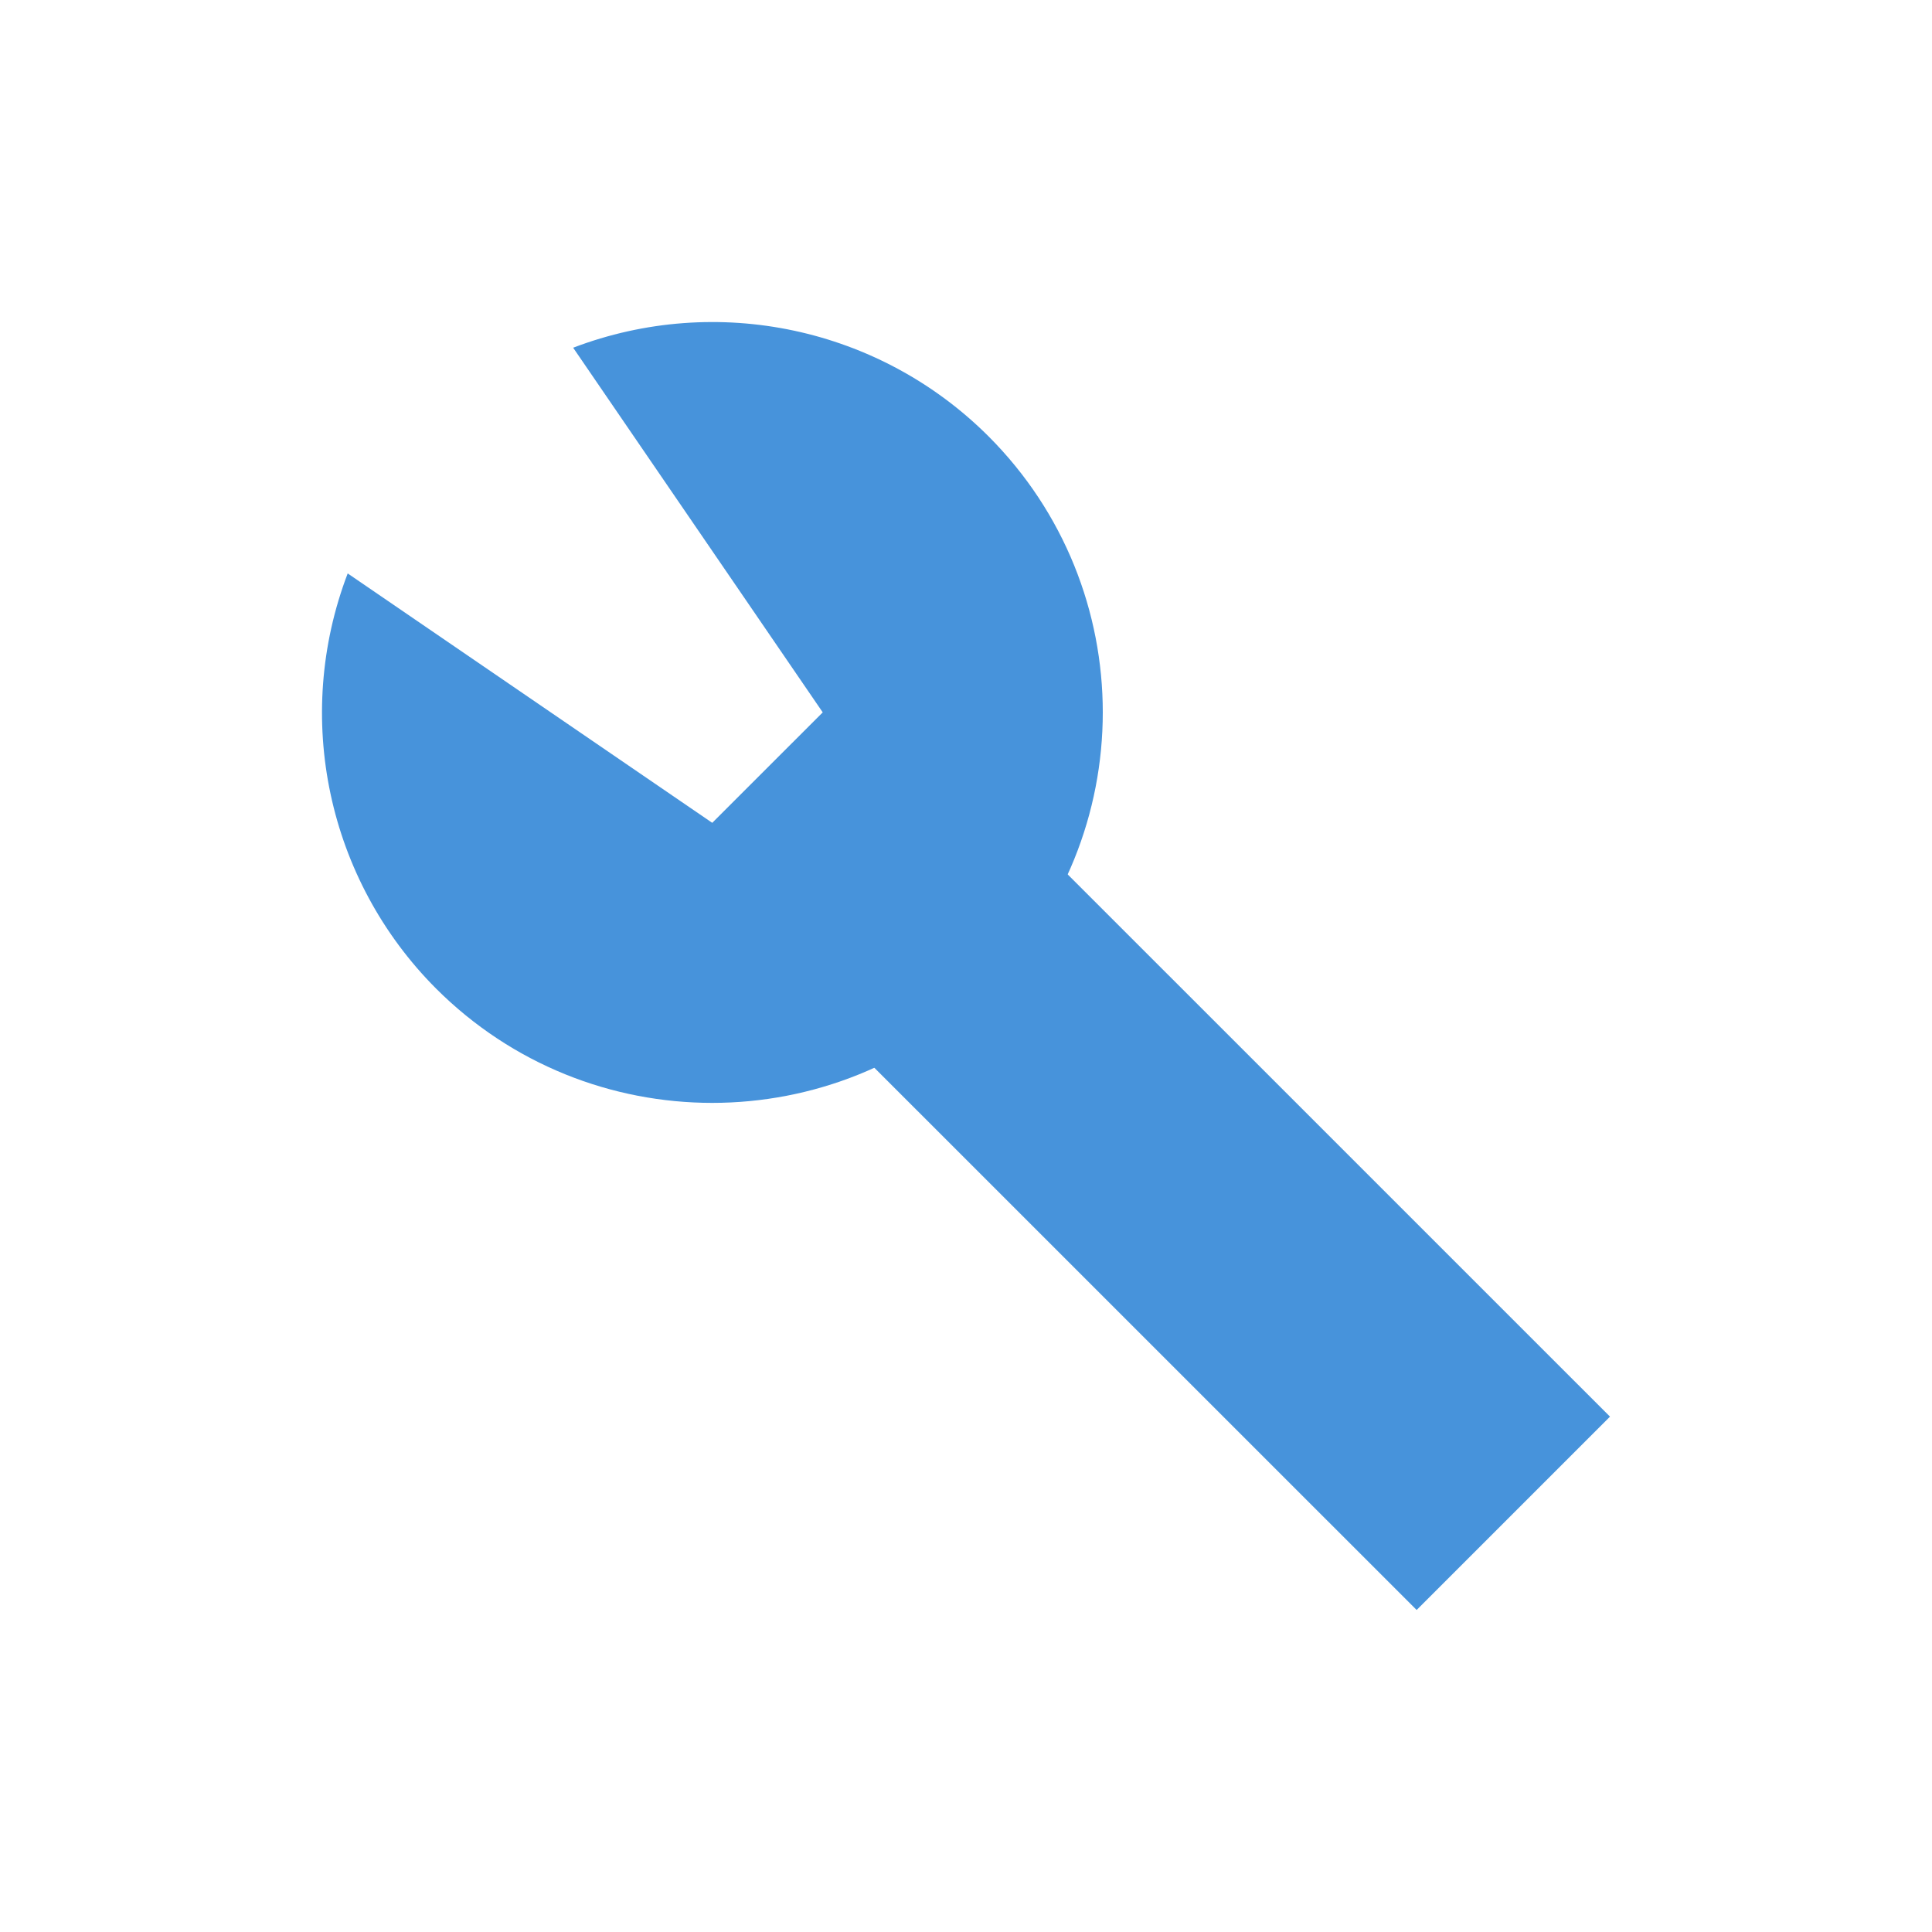
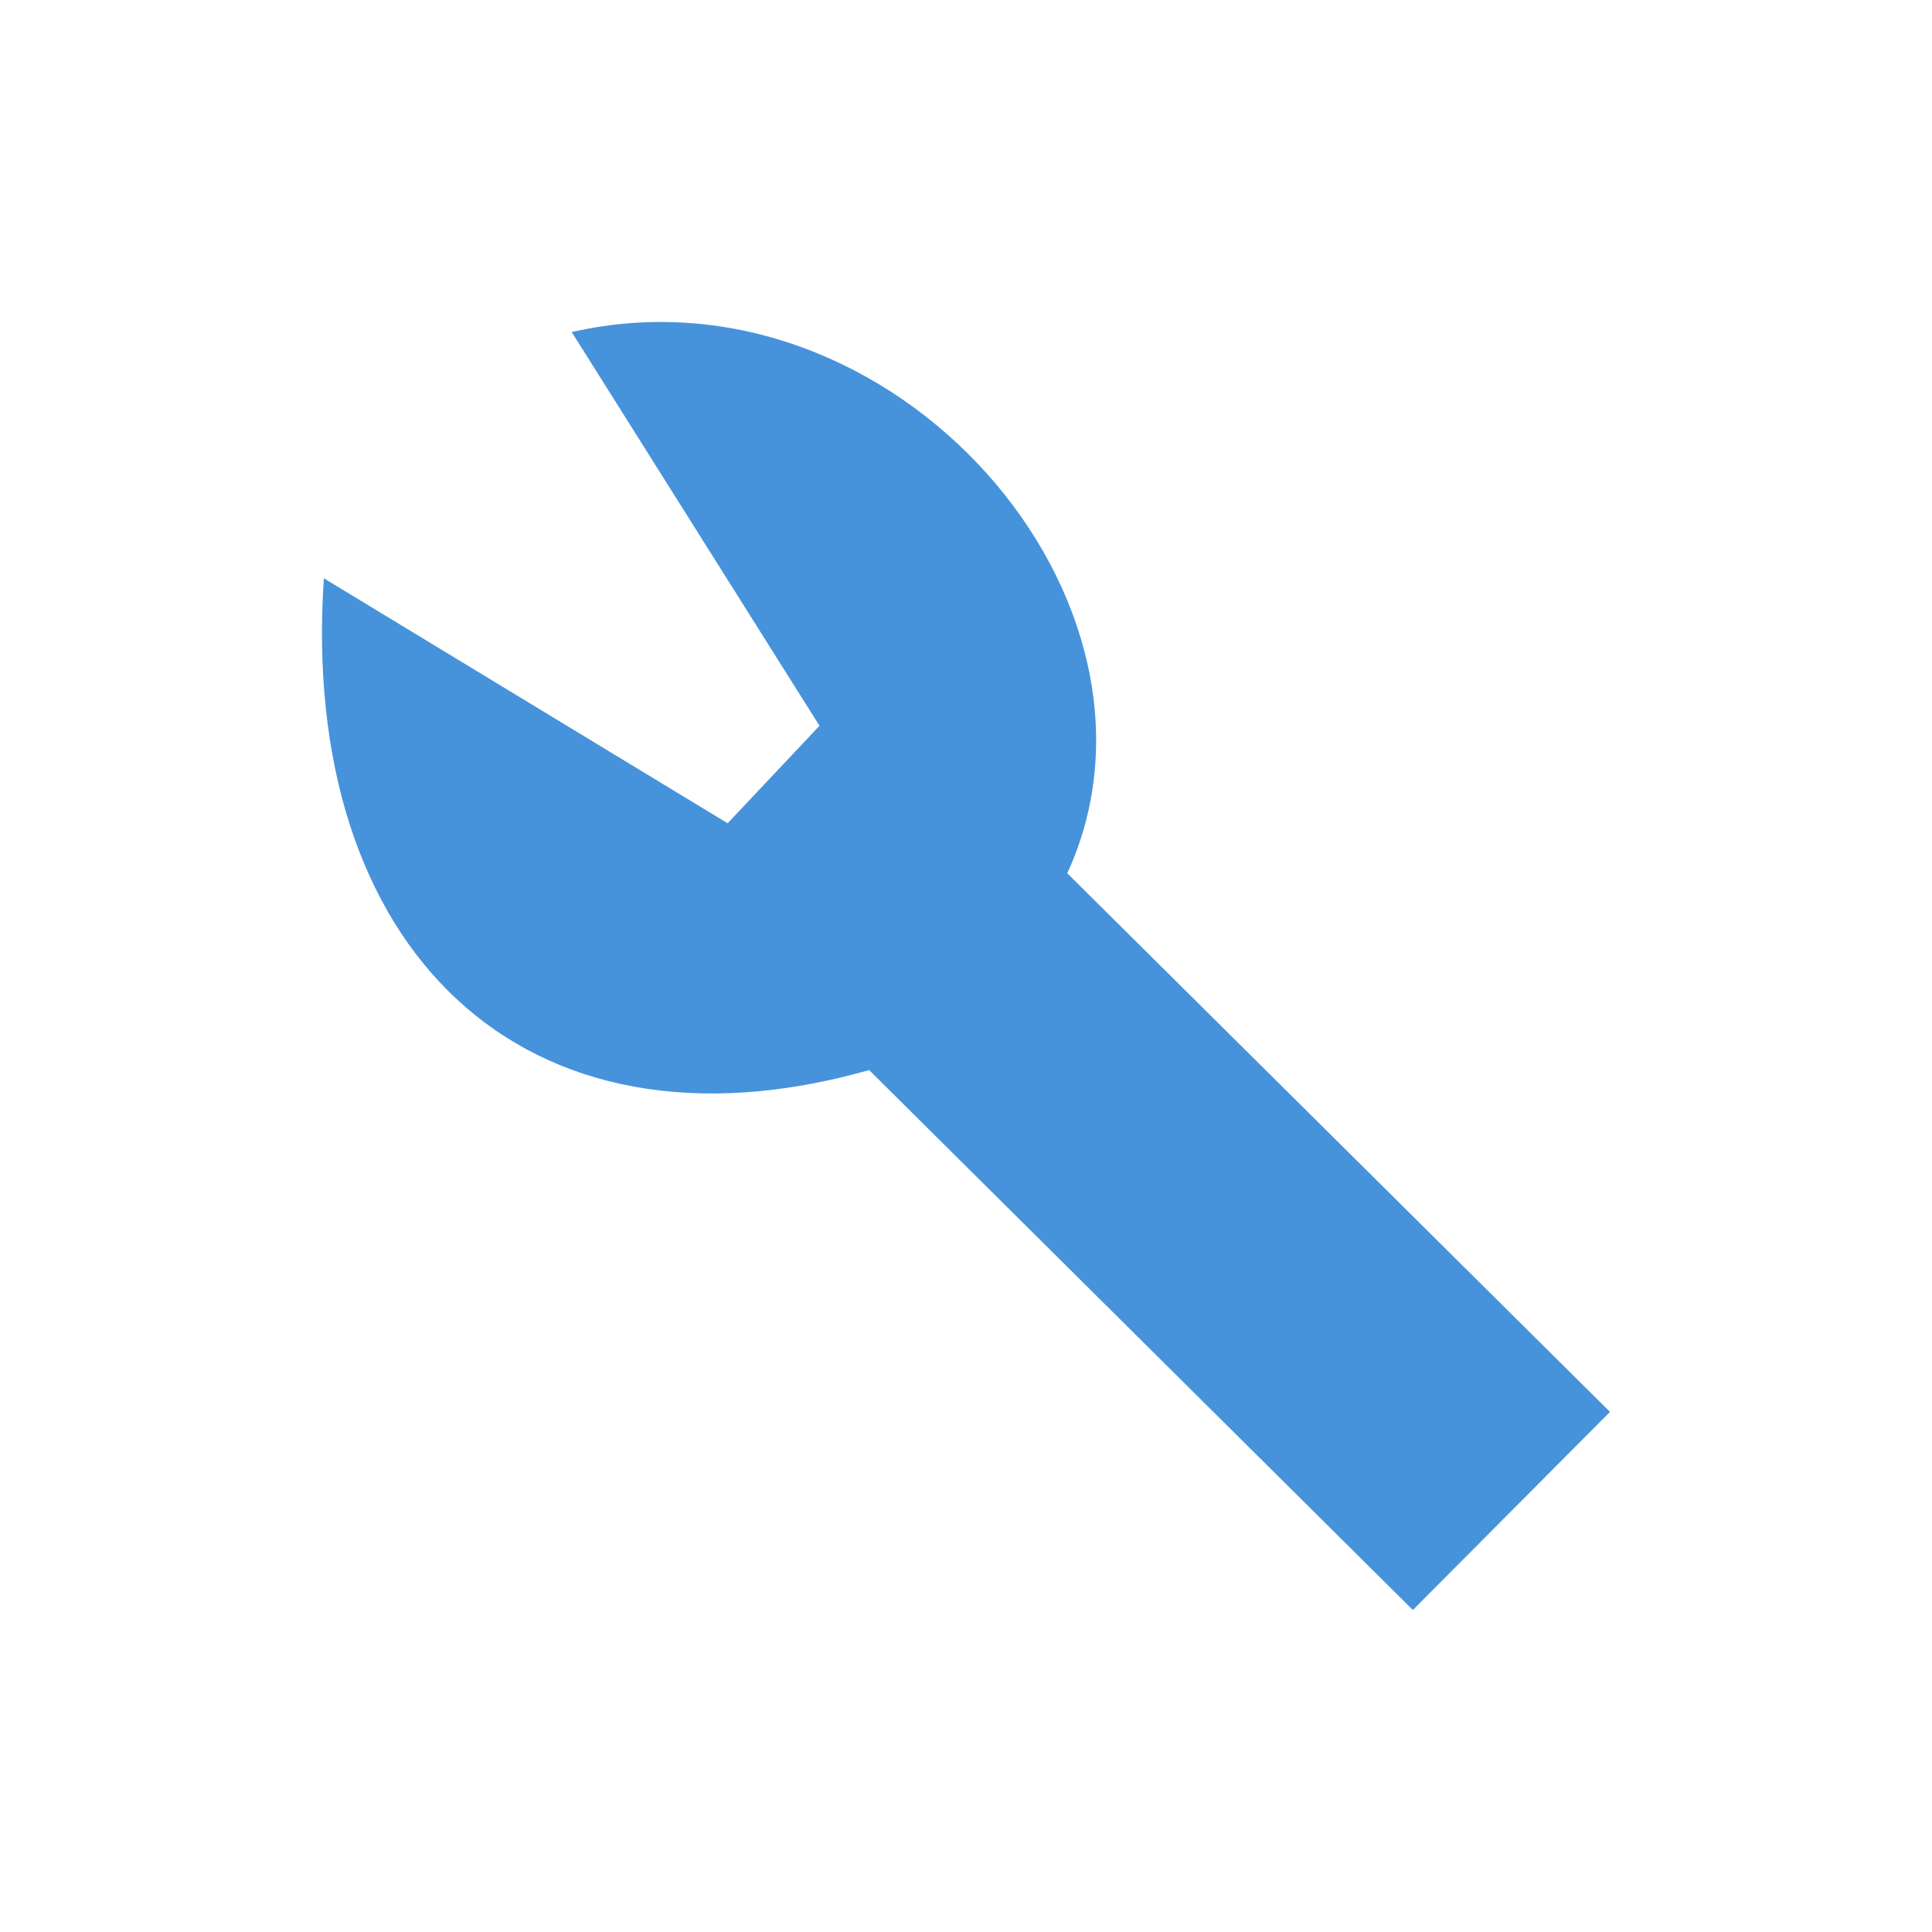
- <svg xmlns="http://www.w3.org/2000/svg" viewBox="0 0 24 24">
-   <g transform="matrix(0.4852817,0,0,0.4852207,0.6102131,0.797029)">
-     <path d="m 13.414 7.259 6.389 9.336 -2.828 2.828 -9.332 -6.385 a 10 10 0 0 0 2.261 10.627 10 10 0 0 0 14.14 0 10 10 0 0 0 0 -14.14 10 10 0 0 0 -10.631 -2.265 z" style="fill:#4793db;opacity:1;fill-opacity:1;stroke:none;fill-rule:nonzero" />
-     <rect transform="matrix(0.7071068,-0.7071068,0.7071068,0.7071068,0,0)" y="32.737" x="-3.231" height="20" width="7" style="fill:#4793db;opacity:1;fill-opacity:1;stroke:none;fill-rule:nonzero" />
-   </g>
+ <svg xmlns="http://www.w3.org/2000/svg" width="24" height="24" viewBox="0 0 24 24">
+   <path style="fill:#4693db" d="M 13.258 10.848 L 20 17.539 L 17.551 20 L 10.797 13.293 C 6.484 14.516 3.715 11.766 4.023 7.184 L 9.039 10.227 L 10.18 9.016 L 7.102 4.125 C 11.105 3.211 14.801 7.488 13.258 10.848 Z " />
</svg>
